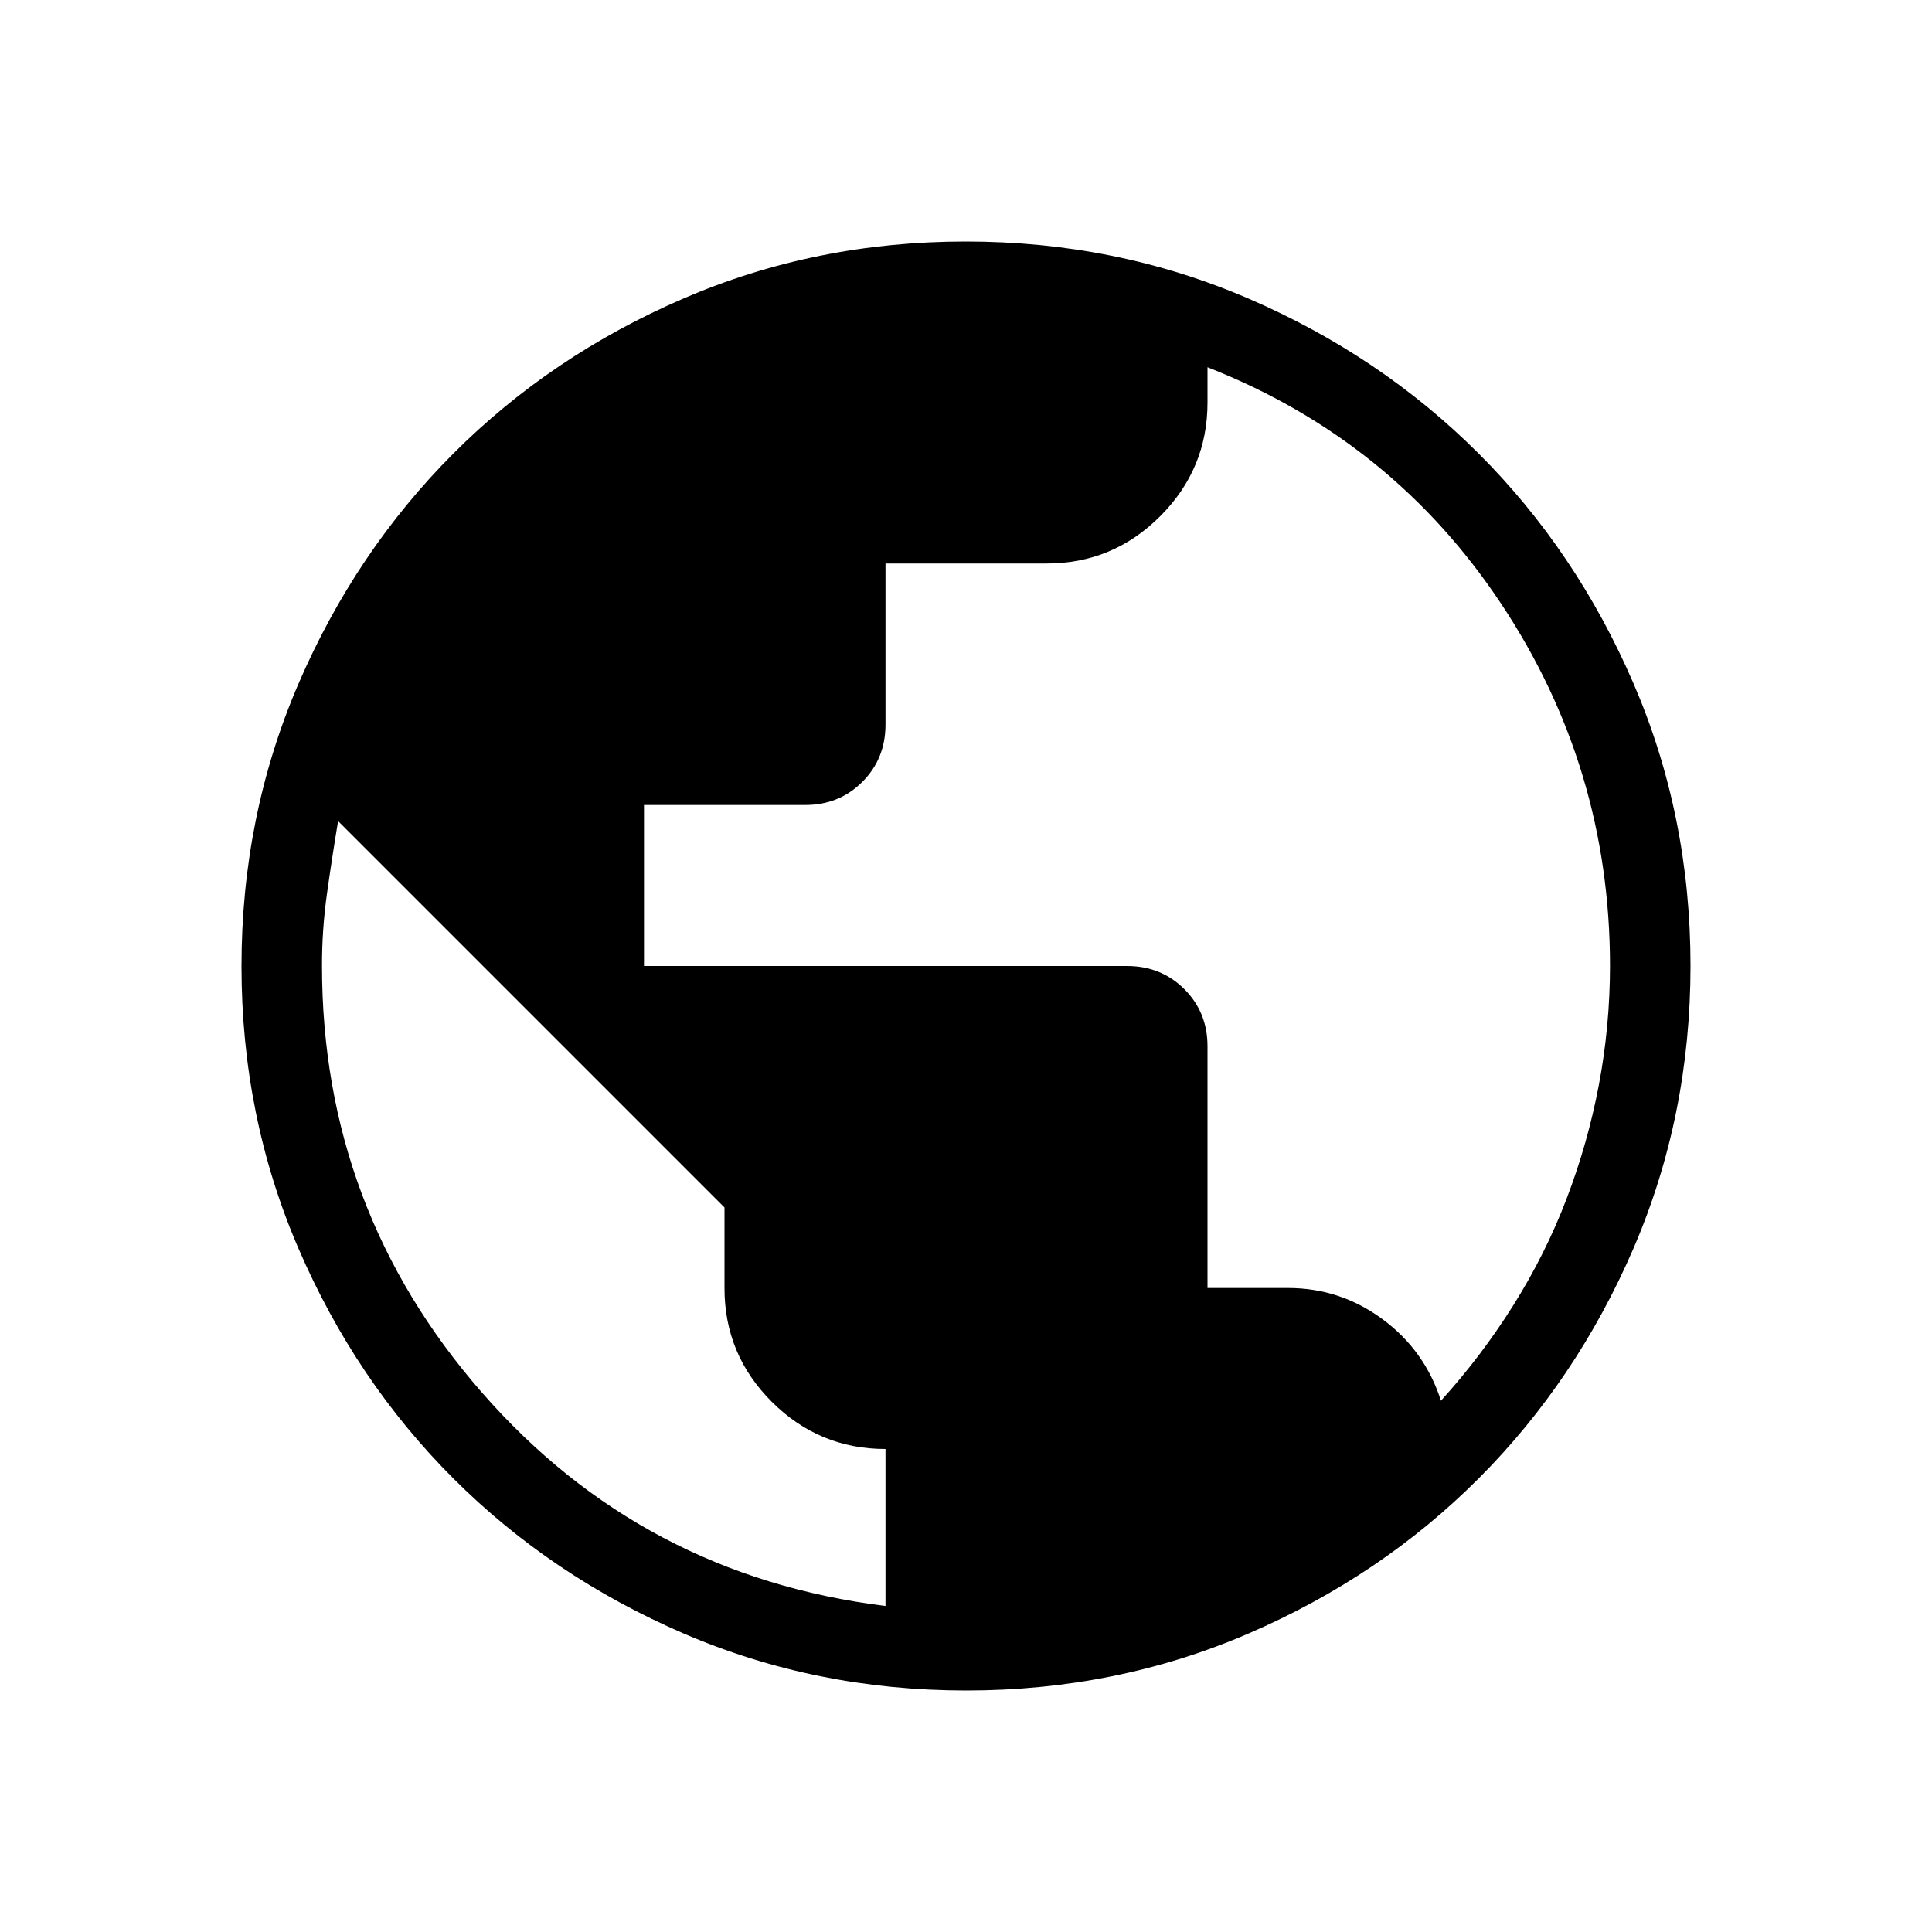
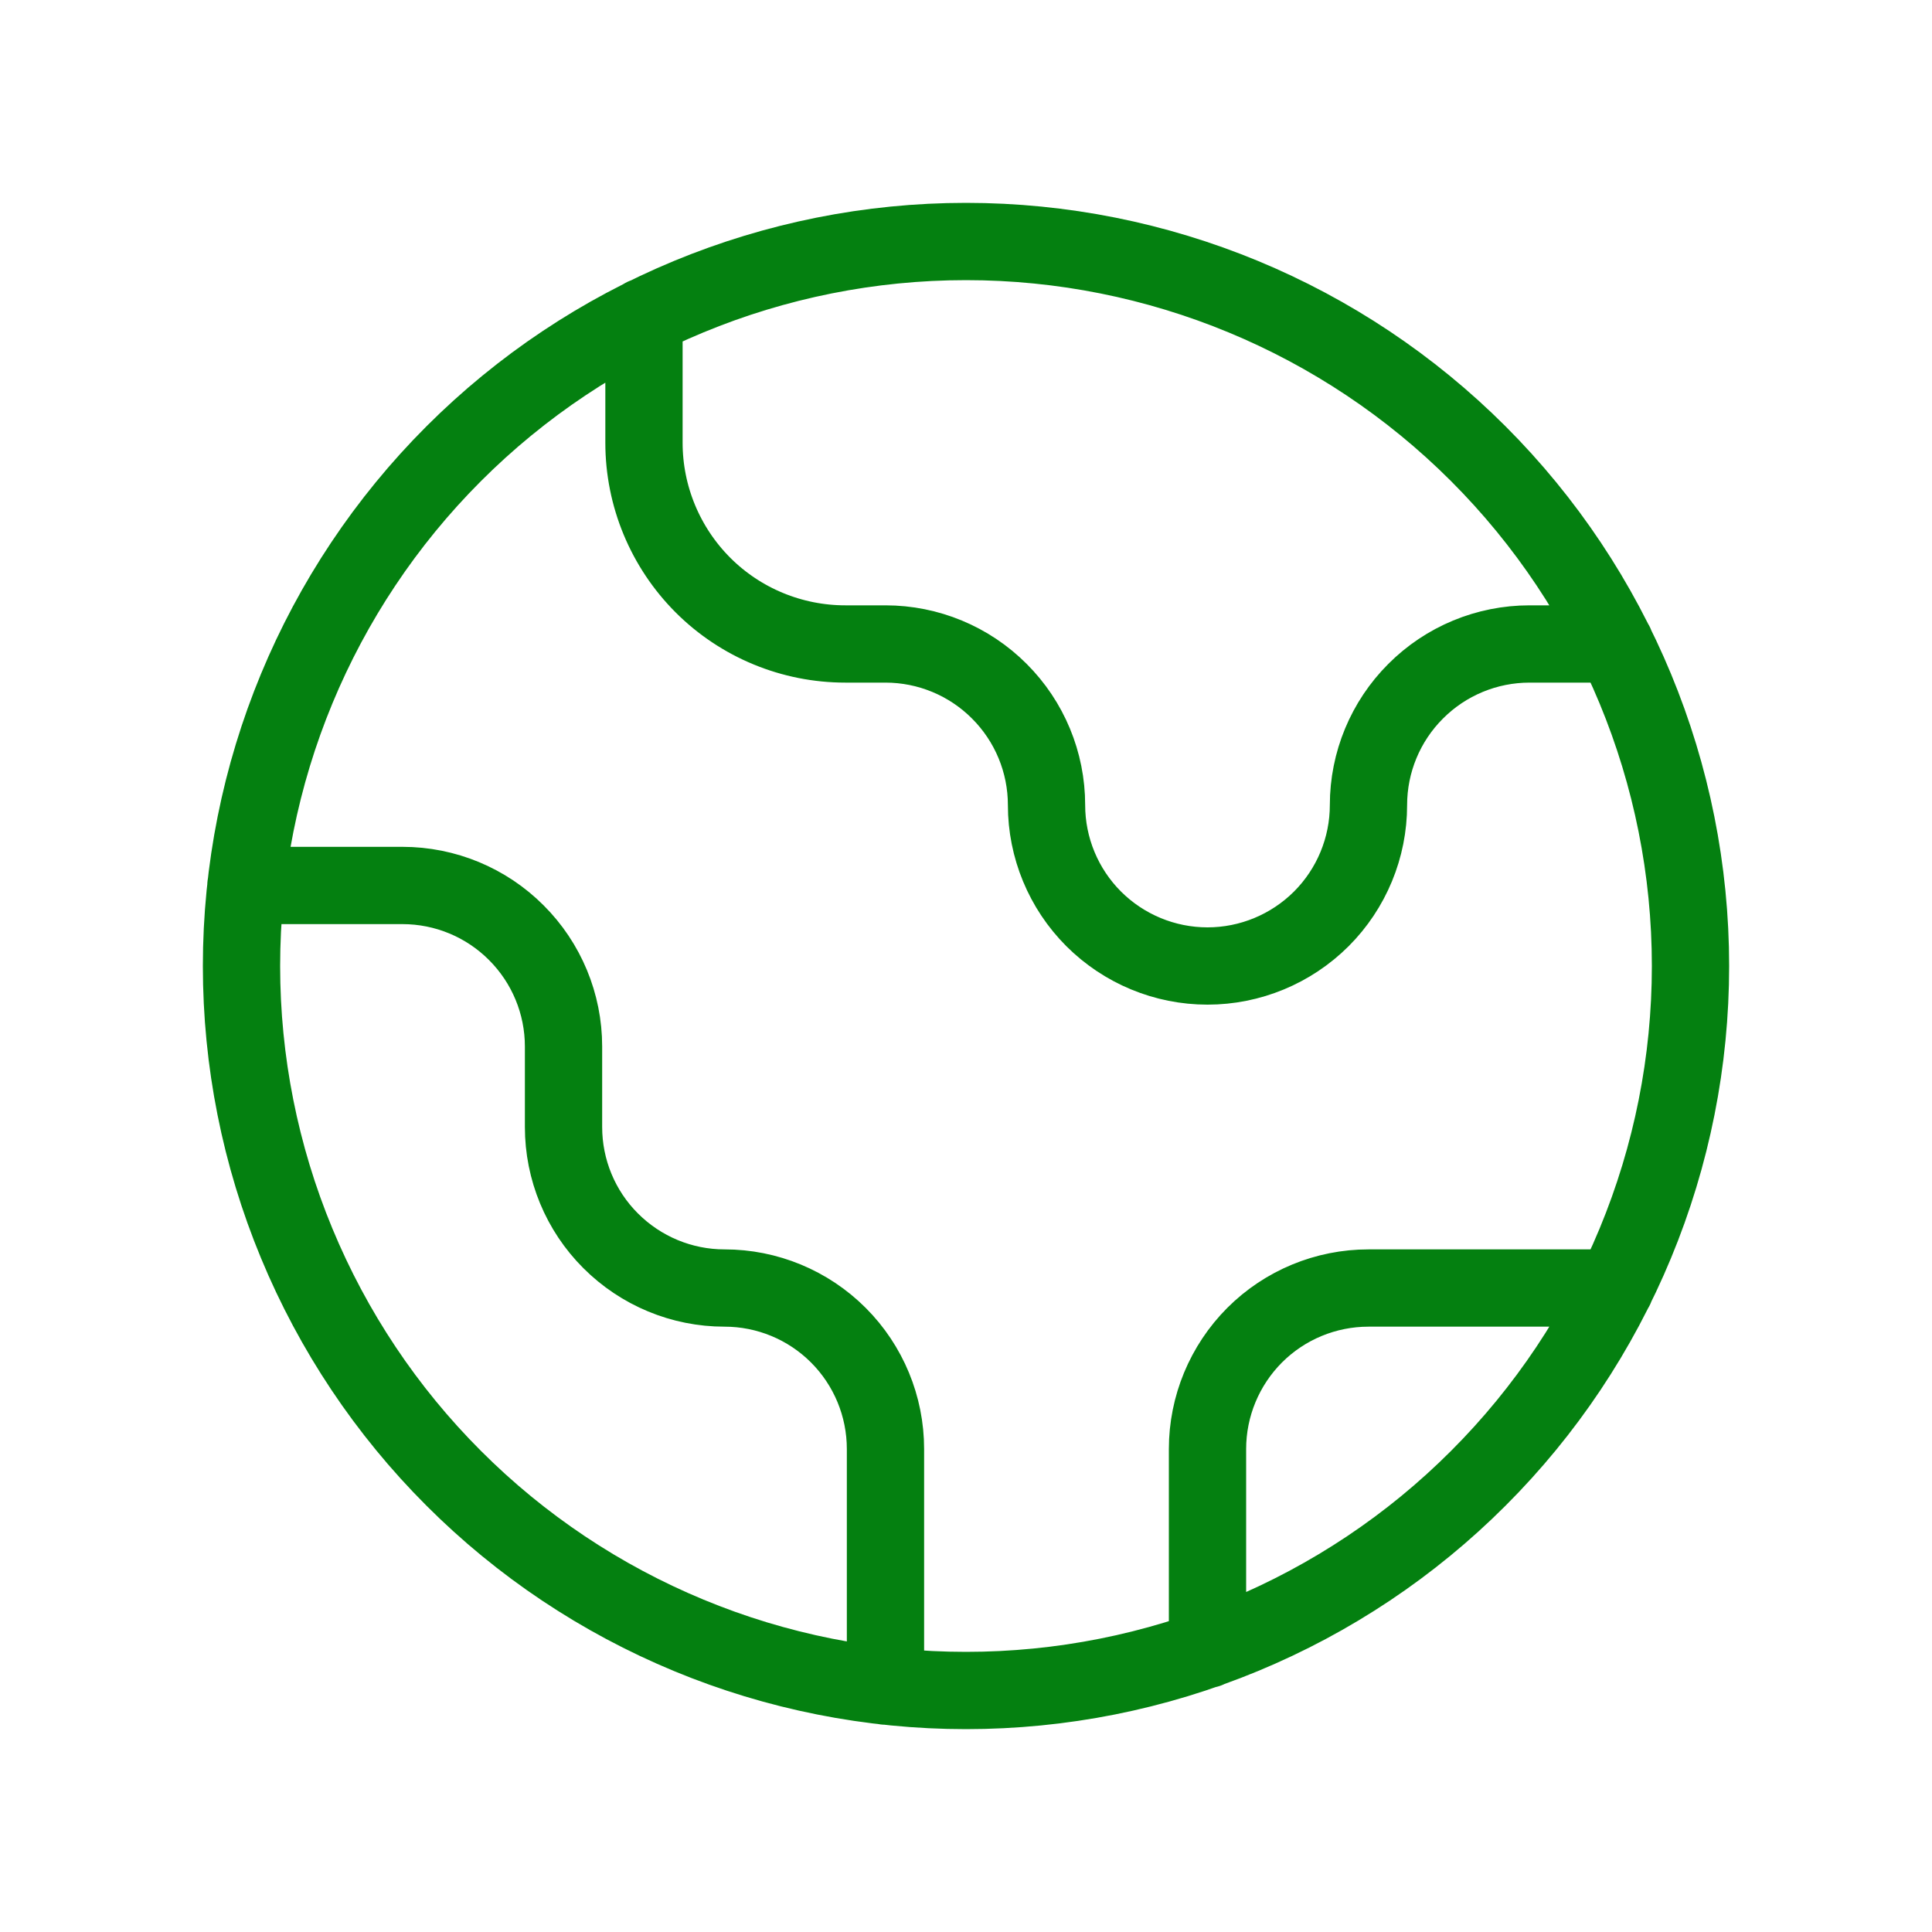
- <svg xmlns="http://www.w3.org/2000/svg" width="127" height="127" viewBox="0 0 127 127">
-   <path d="M63.516 111.125C56.933 111.125 50.742 109.876 44.942 107.378C39.146 104.877 34.103 101.484 29.813 97.197C25.523 92.915 22.128 87.877 19.627 82.084C17.126 76.292 15.875 70.102 15.875 63.516C15.875 56.933 17.124 50.742 19.622 44.942C22.123 39.146 25.516 34.103 29.803 29.813C34.085 25.523 39.123 22.128 44.916 19.627C50.708 17.126 56.898 15.875 63.484 15.875C70.067 15.875 76.258 17.124 82.058 19.622C87.854 22.123 92.897 25.516 97.187 29.803C101.477 34.085 104.872 39.123 107.373 44.916C109.874 50.708 111.125 56.898 111.125 63.484C111.125 70.067 109.876 76.258 107.378 82.058C104.877 87.854 101.484 92.897 97.197 97.187C92.915 101.477 87.877 104.872 82.084 107.373C76.292 109.874 70.102 111.125 63.516 111.125ZM58.208 105.569V95.25C55.298 95.25 52.806 94.215 50.731 92.144C48.657 90.073 47.621 87.581 47.625 84.667V79.375L22.225 53.975C21.96 55.562 21.717 57.15 21.495 58.737C21.273 60.325 21.163 61.913 21.167 63.5C21.167 74.171 24.673 83.52 31.686 91.546C38.7 99.572 47.54 104.246 58.208 105.569ZM94.721 92.075C96.485 90.135 98.072 88.041 99.483 85.794C100.894 83.547 102.062 81.209 102.986 78.782C103.914 76.355 104.62 73.863 105.103 71.305C105.586 68.748 105.83 66.146 105.833 63.5C105.833 54.808 103.447 46.868 98.674 39.682C93.901 32.496 87.468 27.316 79.375 24.141V26.458C79.375 29.369 78.338 31.861 76.263 33.935C74.189 36.01 71.699 37.045 68.792 37.042H58.208V47.625C58.208 49.124 57.7 50.382 56.684 51.398C55.668 52.414 54.412 52.92 52.917 52.917H42.333V63.5H74.083C75.583 63.5 76.84 64.008 77.856 65.024C78.872 66.04 79.379 67.296 79.375 68.792V84.667H84.667C86.96 84.667 89.032 85.351 90.884 86.72C92.737 88.089 94.015 89.874 94.721 92.075Z" />
+ <svg xmlns="http://www.w3.org/2000/svg" width="25" height="25" viewBox="0 0 25 25" fill="none">
+   <path d="M3.182 11.458H5.208C5.761 11.458 6.291 11.678 6.681 12.069C7.072 12.459 7.292 12.989 7.292 13.542V14.583C7.292 15.136 7.511 15.666 7.902 16.056C8.293 16.447 8.822 16.667 9.375 16.667C9.928 16.667 10.457 16.886 10.848 17.277C11.239 17.668 11.458 18.198 11.458 18.75V21.818M8.333 4.099V5.729C8.333 6.42 8.608 7.082 9.096 7.571C9.584 8.059 10.247 8.333 10.938 8.333H11.458C12.011 8.333 12.541 8.553 12.931 8.944C13.322 9.334 13.542 9.864 13.542 10.417C13.542 10.969 13.761 11.499 14.152 11.89C14.543 12.28 15.072 12.5 15.625 12.5C16.177 12.5 16.707 12.28 17.098 11.89C17.489 11.499 17.708 10.969 17.708 10.417C17.708 9.864 17.928 9.334 18.319 8.944C18.709 8.553 19.239 8.333 19.792 8.333H20.9M15.625 21.342V18.75C15.625 18.198 15.845 17.668 16.235 17.277C16.626 16.886 17.156 16.667 17.708 16.667H20.9M21.875 12.5C21.875 13.731 21.633 14.95 21.161 16.088C20.69 17.225 20 18.259 19.129 19.129C18.259 20 17.225 20.69 16.088 21.161C14.95 21.633 13.731 21.875 12.5 21.875C11.269 21.875 10.05 21.633 8.912 21.161C7.775 20.69 6.741 20 5.871 19.129C5 18.259 4.31 17.225 3.839 16.088C3.367 14.95 3.125 13.731 3.125 12.5C3.125 10.014 4.113 7.629 5.871 5.871C7.629 4.113 10.014 3.125 12.5 3.125C14.986 3.125 17.371 4.113 19.129 5.871C20.887 7.629 21.875 10.014 21.875 12.5Z" stroke="#048010" stroke-linecap="round" stroke-linejoin="round" />
</svg>
